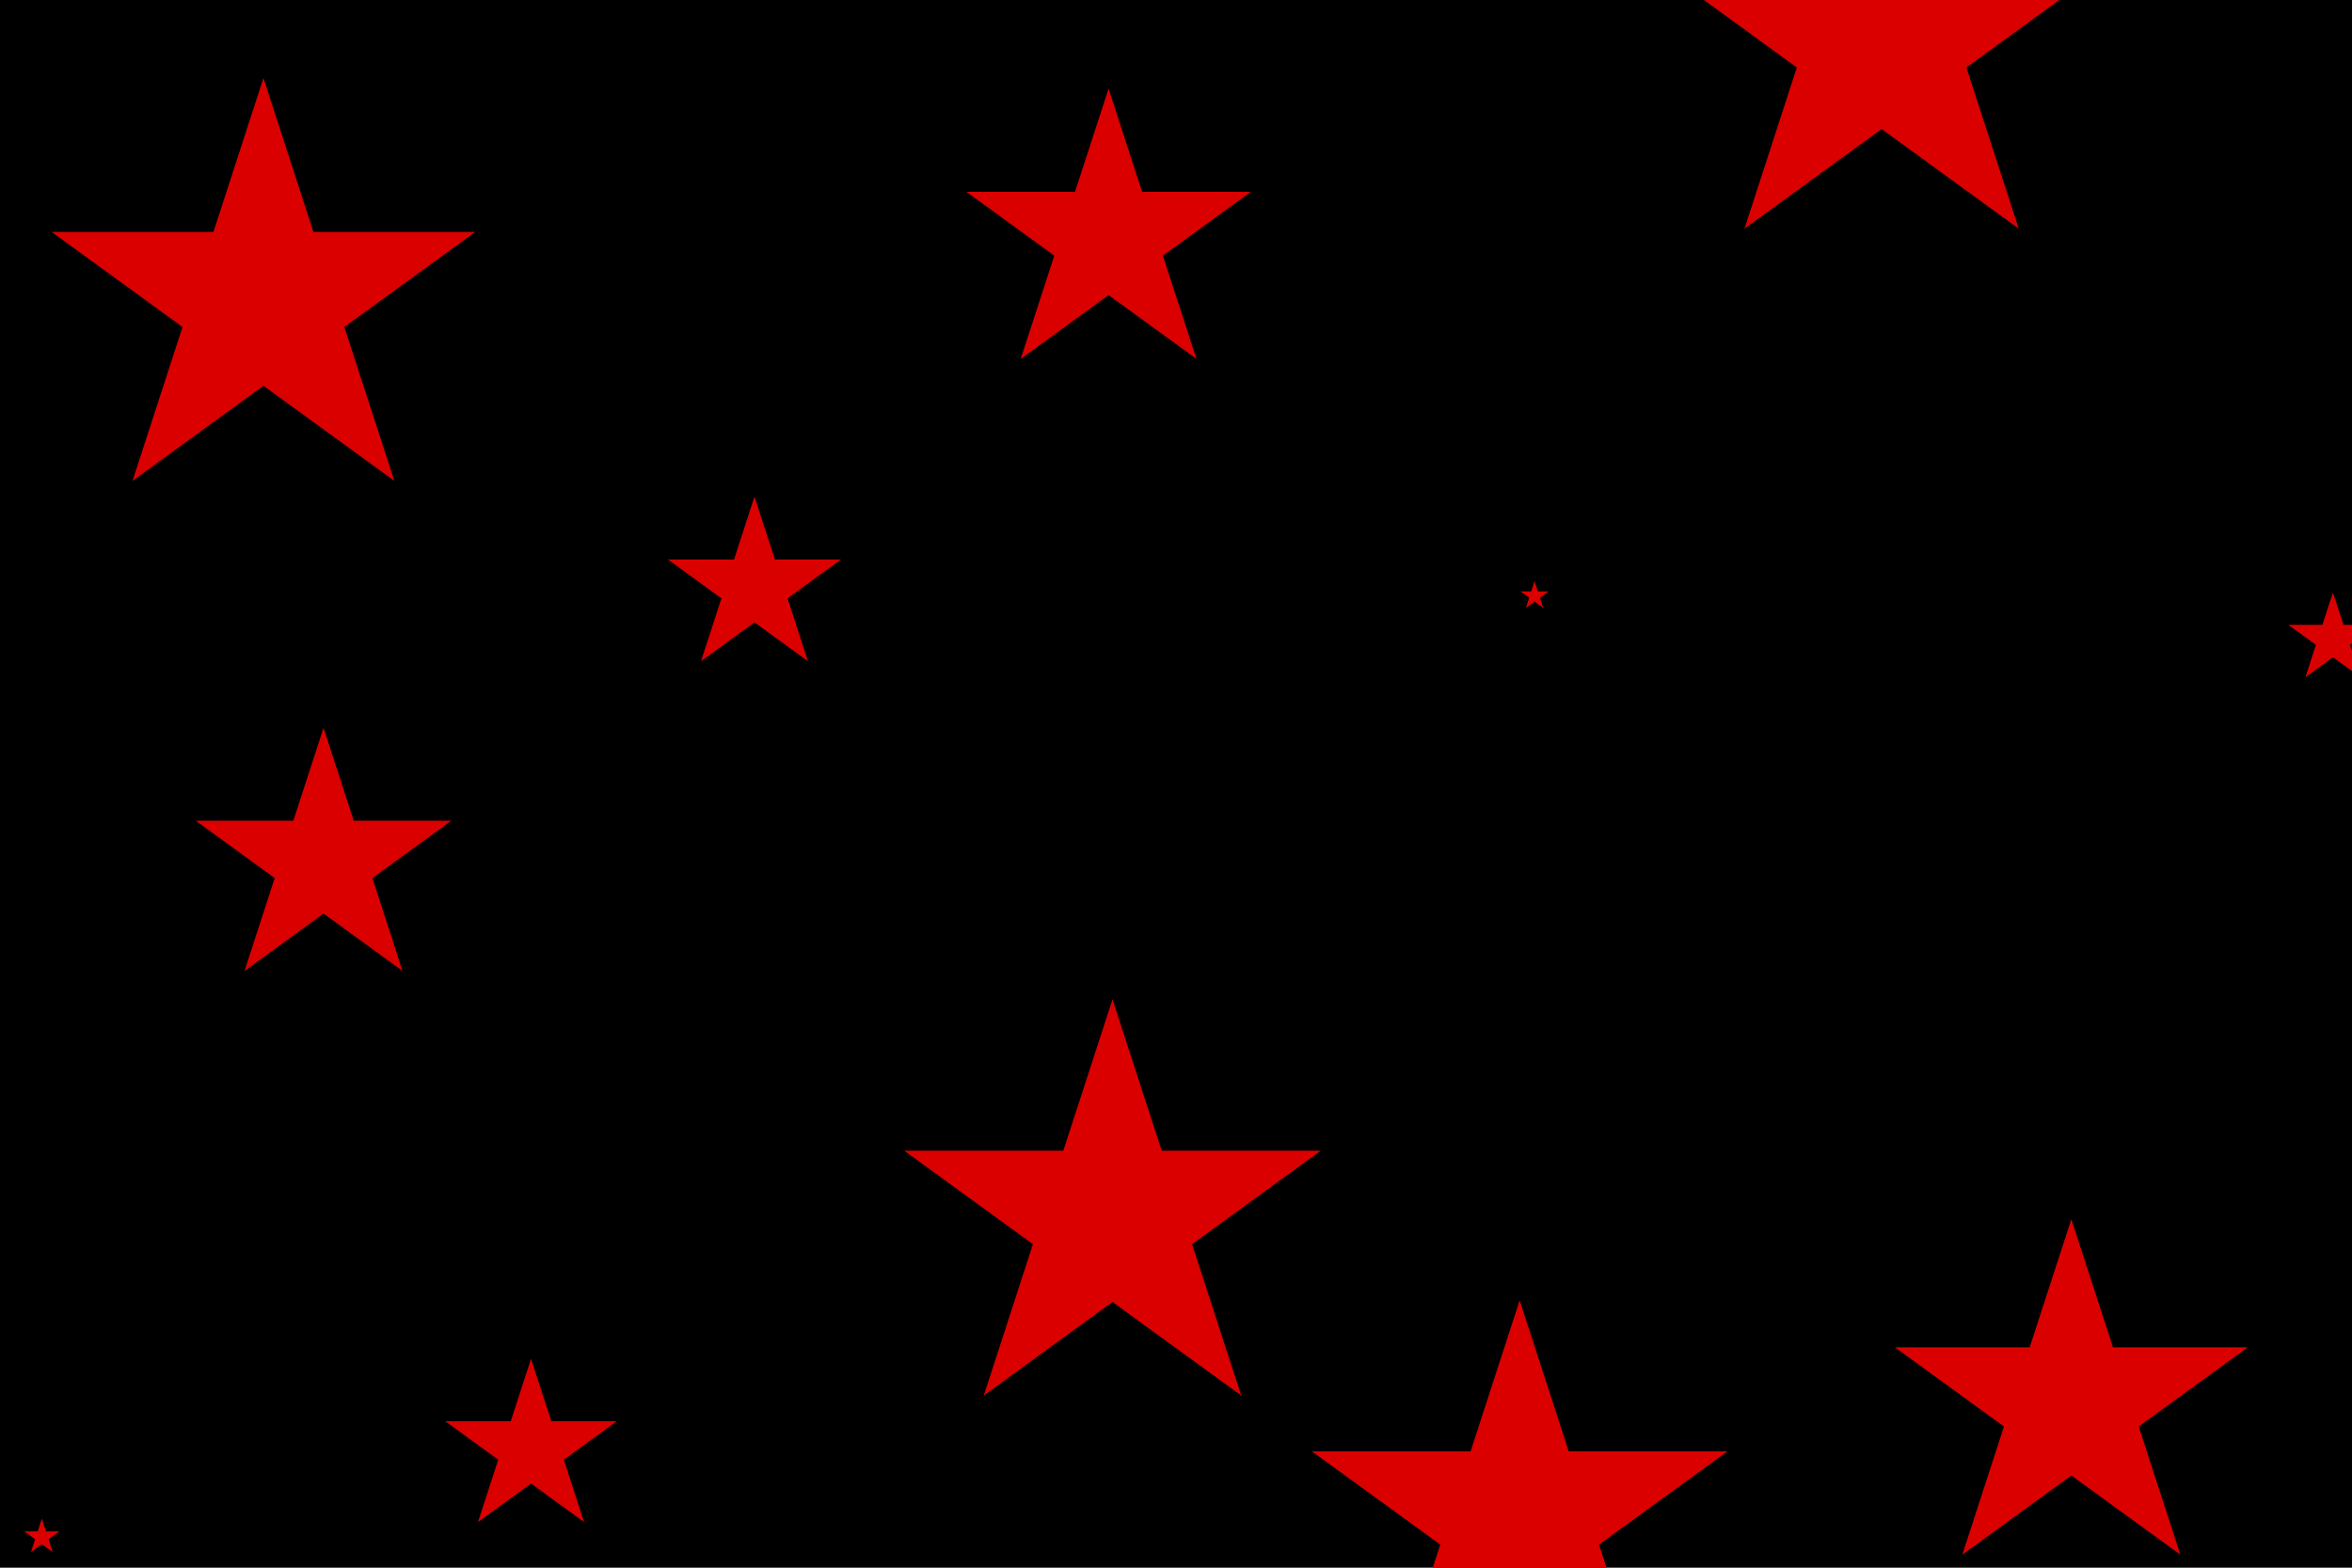
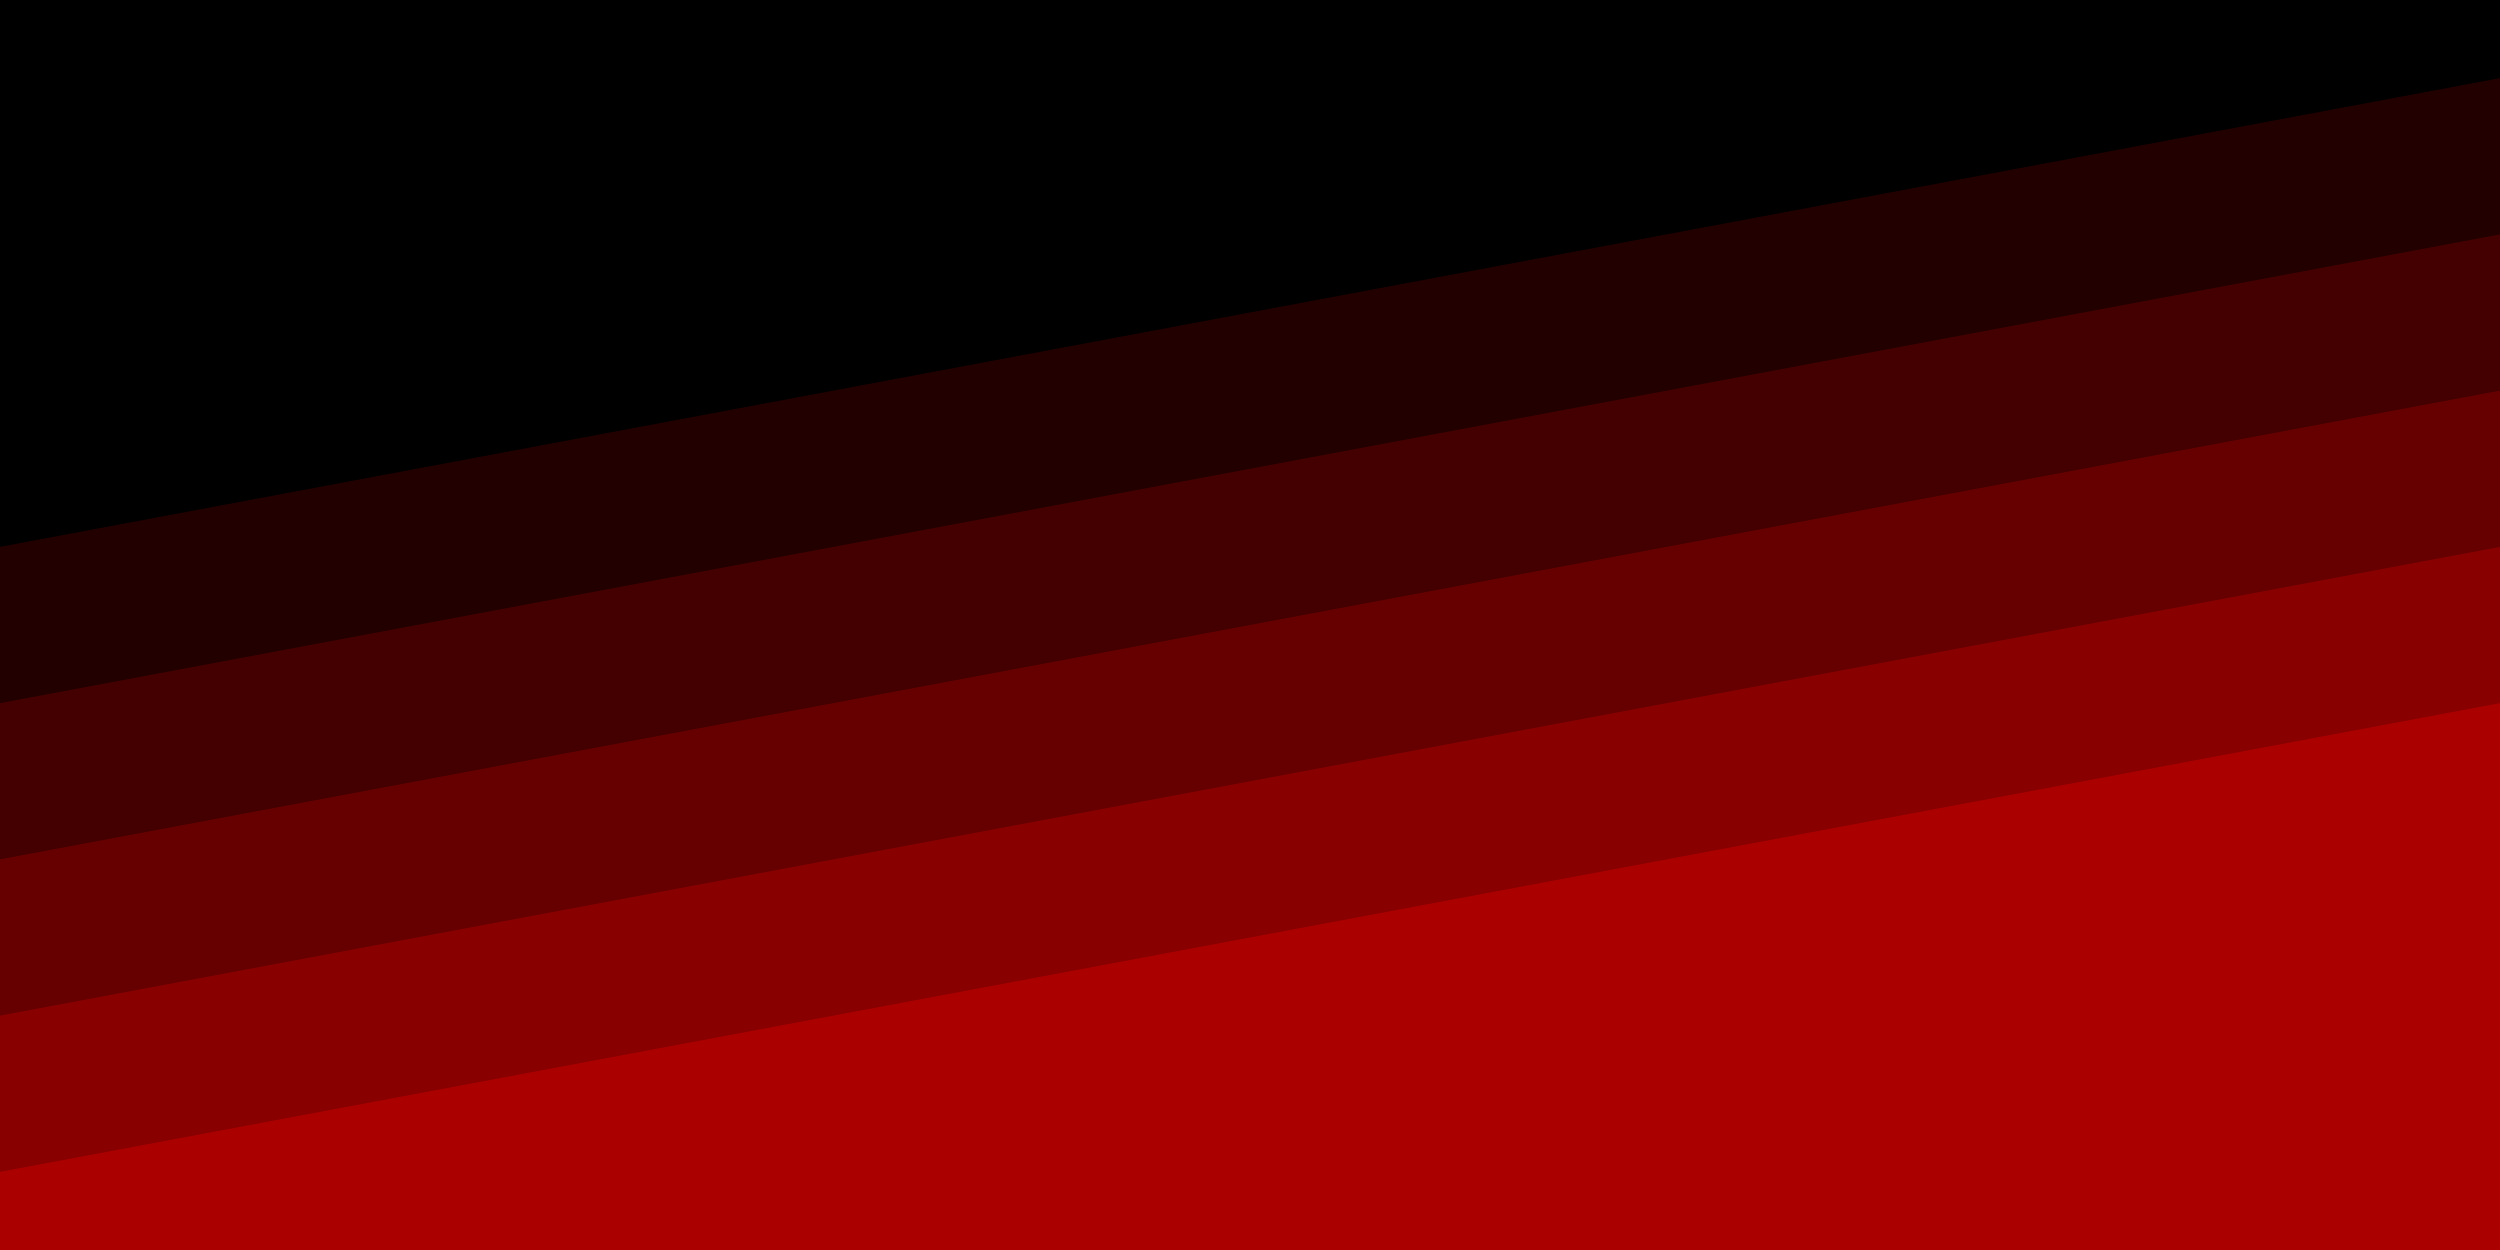
- <svg xmlns="http://www.w3.org/2000/svg" id="visual" viewBox="0 0 9000 6000" width="9000" height="6000" version="1.1">
-   <rect x="0" y="0" width="9000" height="6000" fill="#000000" />
-   <g fill="#db0000">
-     <path d="M0 -892.9L200.5 -275.9L849.2 -275.9L324.4 105.4L524.8 722.3L0 341L-524.8 722.3L-324.4 105.4L-849.2 -275.9L-200.5 -275.9Z" transform="translate(7200 153)" />
-     <path d="M0 -56.6L12.7 -17.5L53.9 -17.5L20.6 6.7L33.3 45.8L0 21.6L-33.3 45.8L-20.6 6.7L-53.9 -17.5L-12.7 -17.5Z" transform="translate(5872 2281)" />
-     <path d="M0 -709.8L159.4 -219.3L675 -219.3L257.8 83.8L417.2 574.2L0 271.1L-417.2 574.2L-257.8 83.8L-675 -219.3L-159.4 -219.3Z" transform="translate(7926 5376)" />
-     <path d="M0 -838.1L188.2 -259L797.1 -259L304.5 98.9L492.6 678.1L0 320.1L-492.6 678.1L-304.5 98.9L-797.1 -259L-188.2 -259Z" transform="translate(4257 4663)" />
-     <path d="M0 -852.3L191.3 -263.4L810.6 -263.4L309.6 100.6L501 689.5L0 325.5L-501 689.5L-309.6 100.6L-810.6 -263.4L-191.3 -263.4Z" transform="translate(1008 1151)" />
-     <path d="M0 -70.8L15.9 -21.9L67.3 -21.9L25.7 8.4L41.6 57.3L0 27L-41.6 57.3L-25.7 8.4L-67.3 -21.9L-15.9 -21.9Z" transform="translate(160 5883)" />
-     <path d="M0 -348.3L78.2 -107.6L331.2 -107.6L126.5 41.1L204.7 281.8L0 133L-204.7 281.8L-126.5 41.1L-331.2 -107.6L-78.2 -107.6Z" transform="translate(2887 2249)" />
-     <path d="M0 -514.4L115.5 -159L489.2 -159L186.9 60.7L302.3 416.1L0 196.5L-302.3 416.1L-186.9 60.7L-489.2 -159L-115.5 -159Z" transform="translate(1238 3300)" />
-     <path d="M0 -345.4L77.6 -106.7L328.5 -106.7L125.5 40.8L203 279.5L0 131.9L-203 279.5L-125.5 40.8L-328.5 -106.7L-77.6 -106.7Z" transform="translate(2032 5546)" />
-     <path d="M0 -179.3L40.3 -55.4L170.6 -55.4L65.1 21.2L105.4 145.1L0 68.5L-105.4 145.1L-65.1 21.2L-170.6 -55.4L-40.3 -55.4Z" transform="translate(8927 2447)" />
-     <path d="M0 -572L128.4 -176.7L544 -176.7L207.8 67.5L336.2 462.7L0 218.5L-336.2 462.7L-207.8 67.5L-544 -176.7L-128.4 -176.7Z" transform="translate(4242 911)" />
-     <path d="M0 -836.2L187.7 -258.4L795.3 -258.4L303.8 98.7L491.5 676.5L0 319.4L-491.5 676.5L-303.8 98.7L-795.3 -258.4L-187.7 -258.4Z" transform="translate(5815 5813)" />
+ <svg xmlns="http://www.w3.org/2000/svg" width="100%" height="100%" viewBox="0 0 1600 800">
+   <rect fill="#000000" width="1600" height="800" />
+   <g fill-opacity="1">
+     <polygon fill="#220000" points="1600 160 0 460 0 350 1600 50" />
+     <polygon fill="#440000" points="1600 260 0 560 0 450 1600 150" />
+     <polygon fill="#660000" points="1600 360 0 660 0 550 1600 250" />
+     <polygon fill="#880000" points="1600 460 0 760 0 650 1600 350" />
+     <polygon fill="#A00" points="1600 800 0 800 0 750 1600 450" />
  </g>
</svg>
